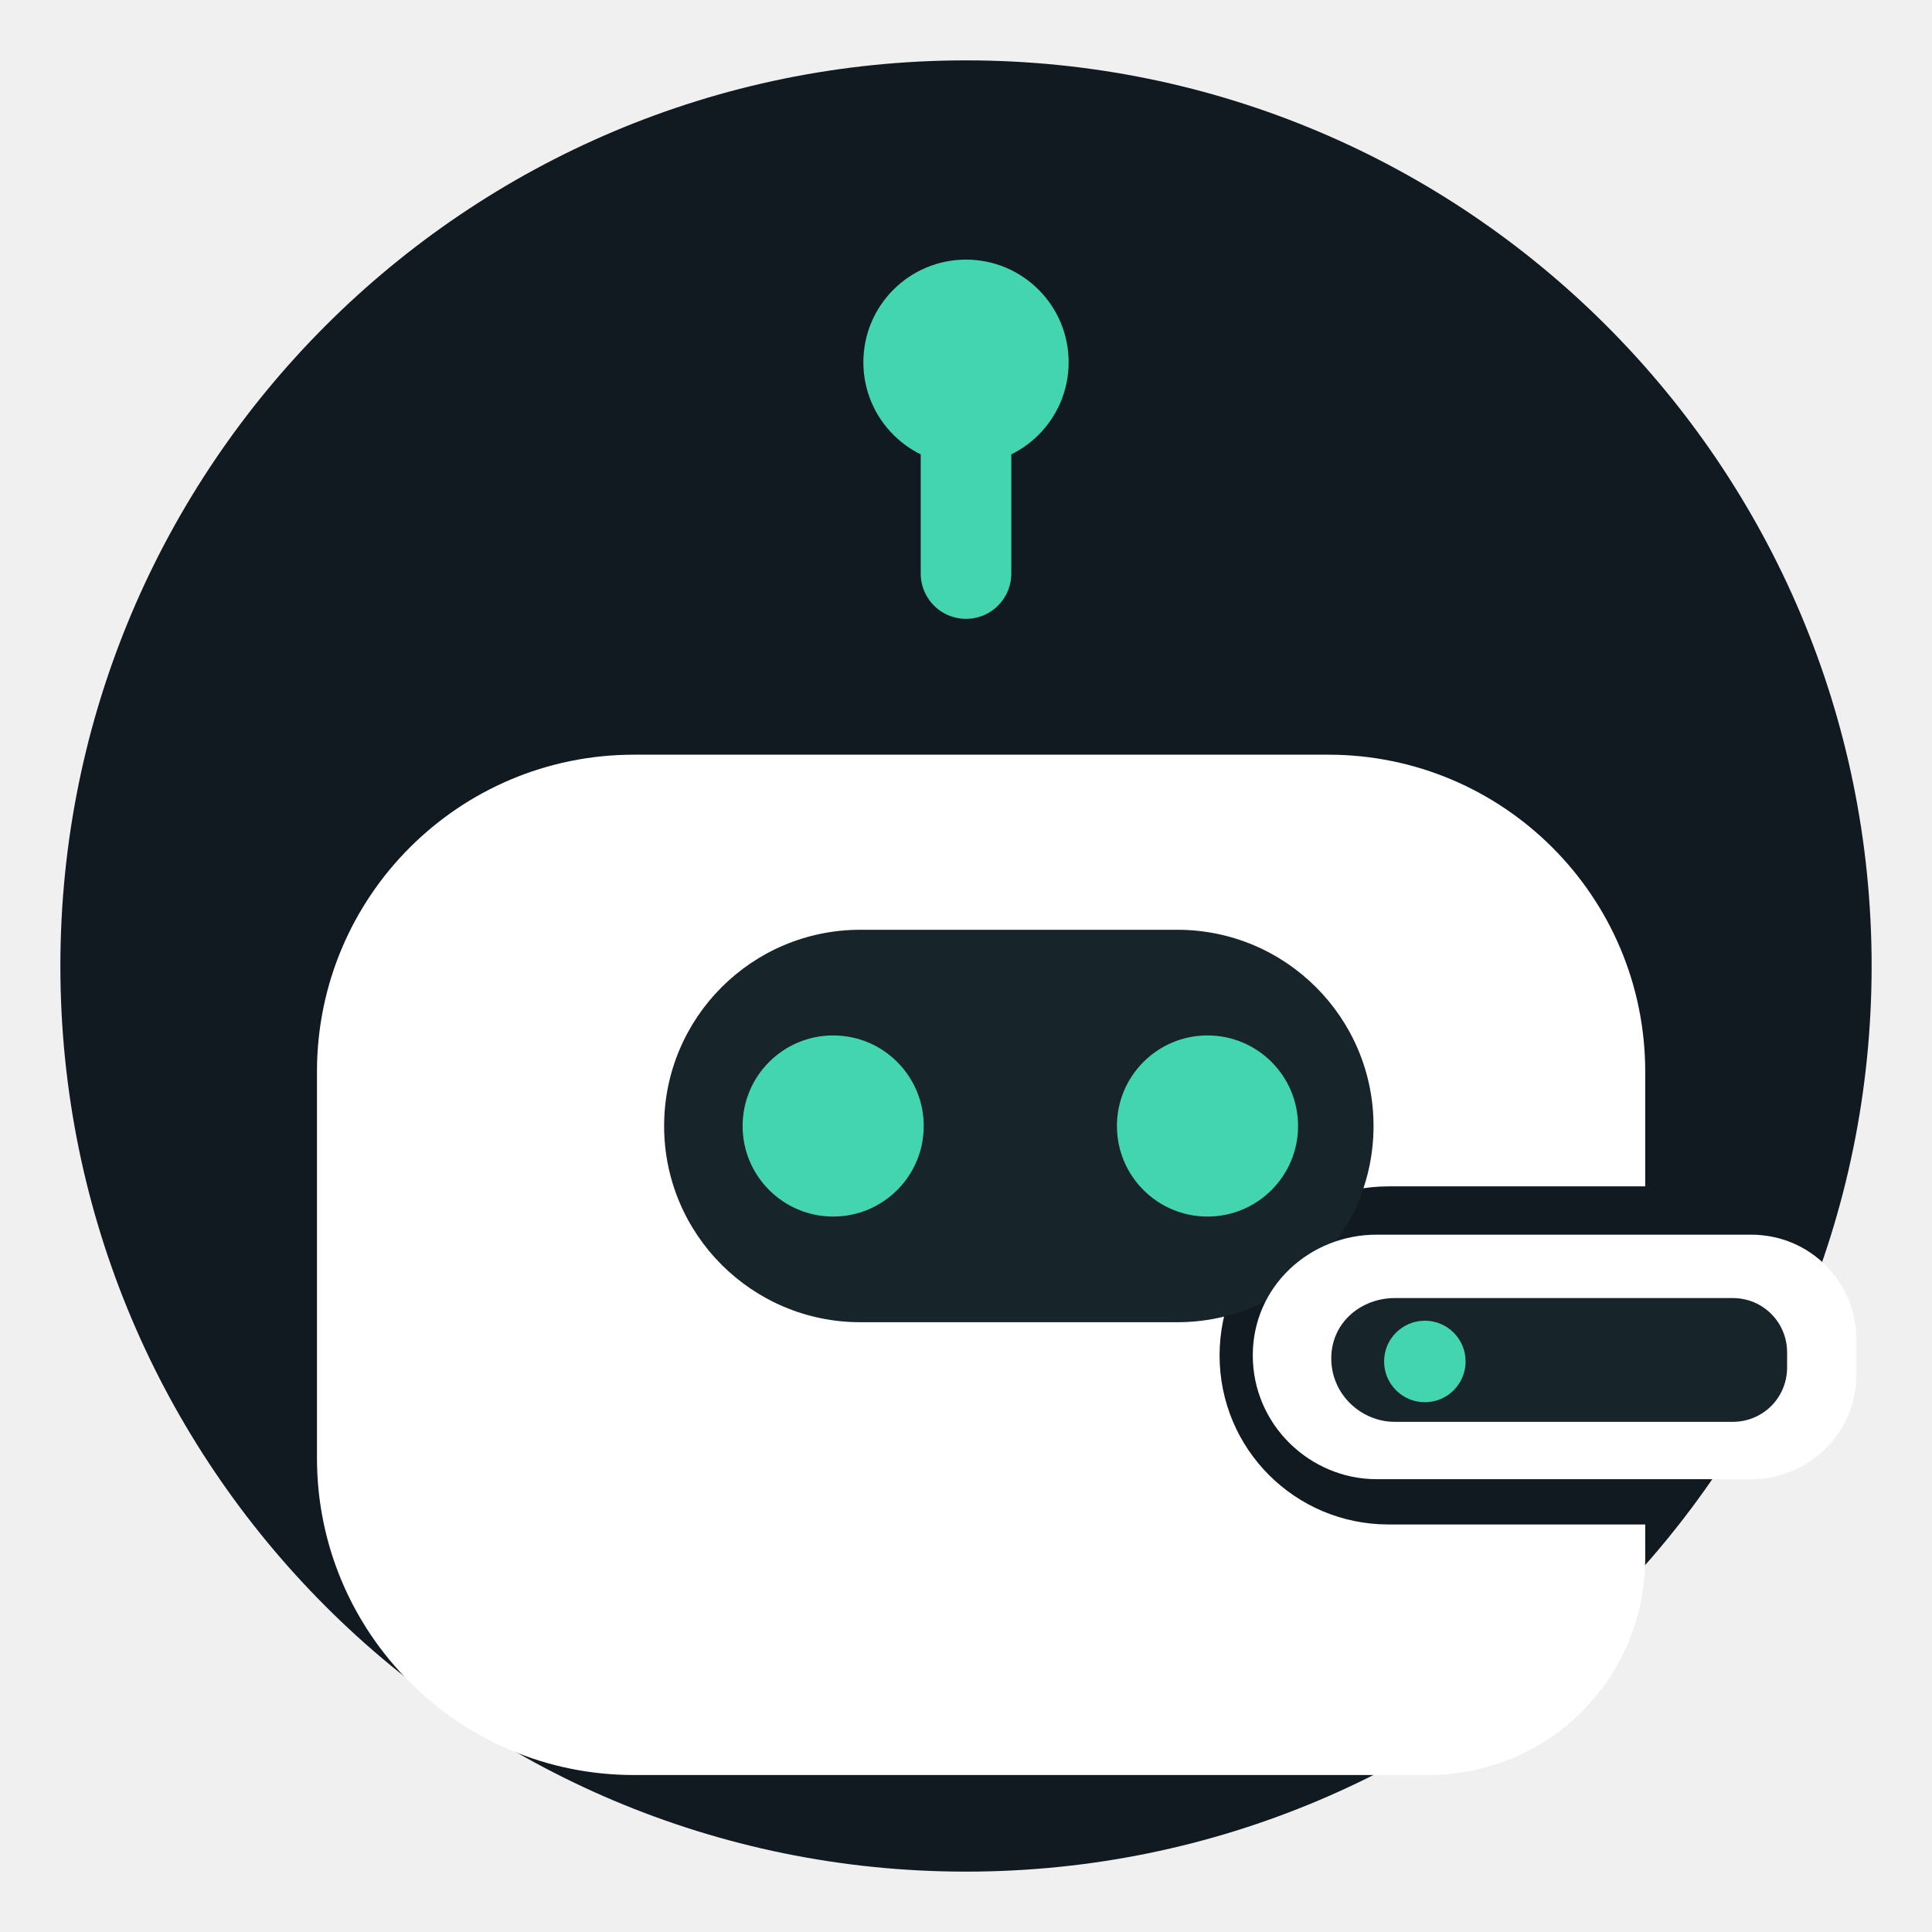
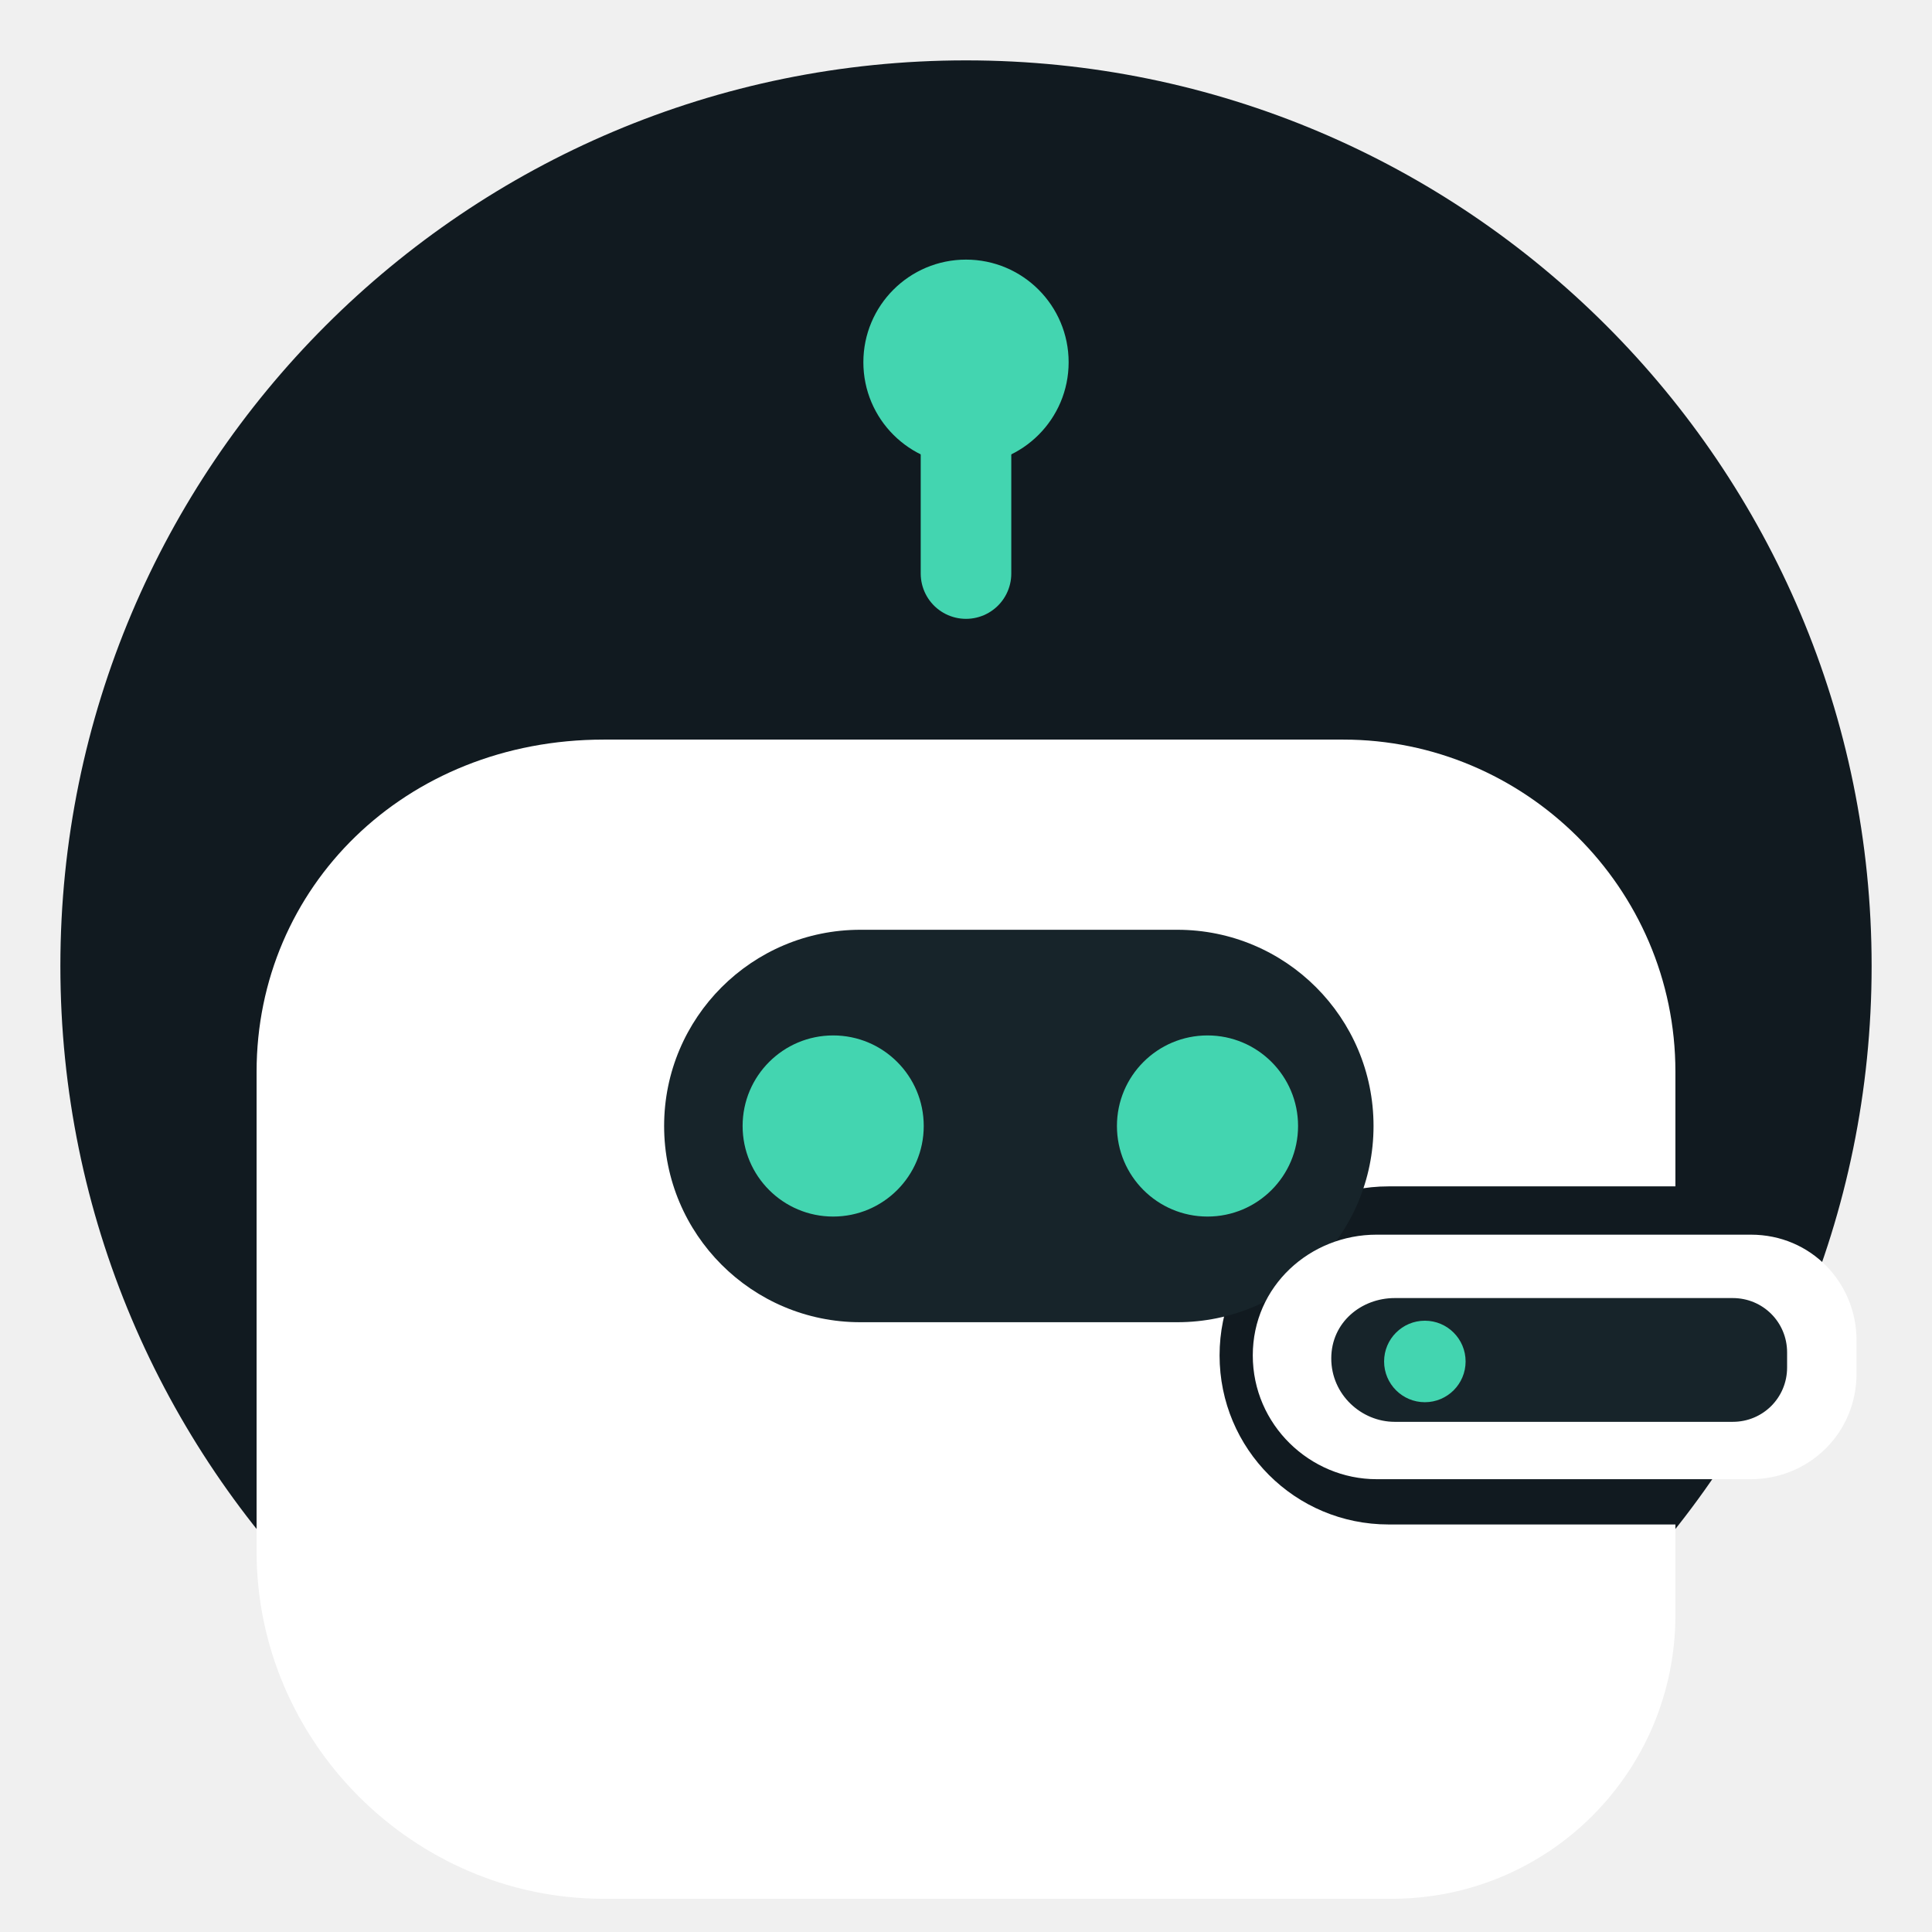
<svg xmlns="http://www.w3.org/2000/svg" viewBox="0 0 64 64" role="img" aria-labelledby="title desc">
  <circle cx="32" cy="32" r="30" fill="#111a20" />
  <path d="M32 19v-5" fill="none" stroke="#43d5b0" stroke-width="3" stroke-linecap="round" />
  <circle cx="32" cy="12" r="3.4" fill="#43d5b0" />
-   <path d="M21 25h23c5.8 0 10.5 4.7 10.5 10.5v3.8H46c-3.1 0-5.6 2.5-5.6 5.6s2.5 5.6 5.6 5.6h8.5v1.1c0 4-3.2 7.2-7.2 7.2H21c-5.8 0-10.5-4.7-10.5-10.5V35.5C10.5 29.7 15.2 25 21 25Z" fill="#ffffff" />
+   <path d="M20 24.5h24.5c6 0 11 4.9 11 11v3.8H46c-3.1 0-5.6 2.5-5.6 5.6s2.5 5.6 5.6 5.6h9.5v3c0 5.2-4.2 9.4-9.4 9.4H20c-6.3 0-11.5-5.2-11.5-11.5V35.5c0-6.1 4.9-11 11.5-11Z" fill="#ffffff" />
  <rect x="22" y="30.8" width="23.5" height="13" rx="6.5" fill="#17242a" />
  <circle cx="27.6" cy="37.3" r="3" fill="#43d5b0" />
  <circle cx="40" cy="37.3" r="3" fill="#43d5b0" />
  <path d="M45.6 40.9H58c2 0 3.5 1.6 3.5 3.5v1.1c0 2-1.6 3.5-3.5 3.5H45.6c-2.2 0-4.1-1.8-4.1-4.1s1.9-4 4.1-4Z" fill="#ffffff" />
  <path d="M46.2 43h11.2c1 0 1.8.8 1.8 1.8v.5c0 1-.8 1.8-1.8 1.8H46.2c-1.1 0-2.1-.9-2.1-2.1s1-2 2.1-2Z" fill="#17242a" />
  <circle cx="47.2" cy="45.1" r="1.35" fill="#43d5b0" />
</svg>
